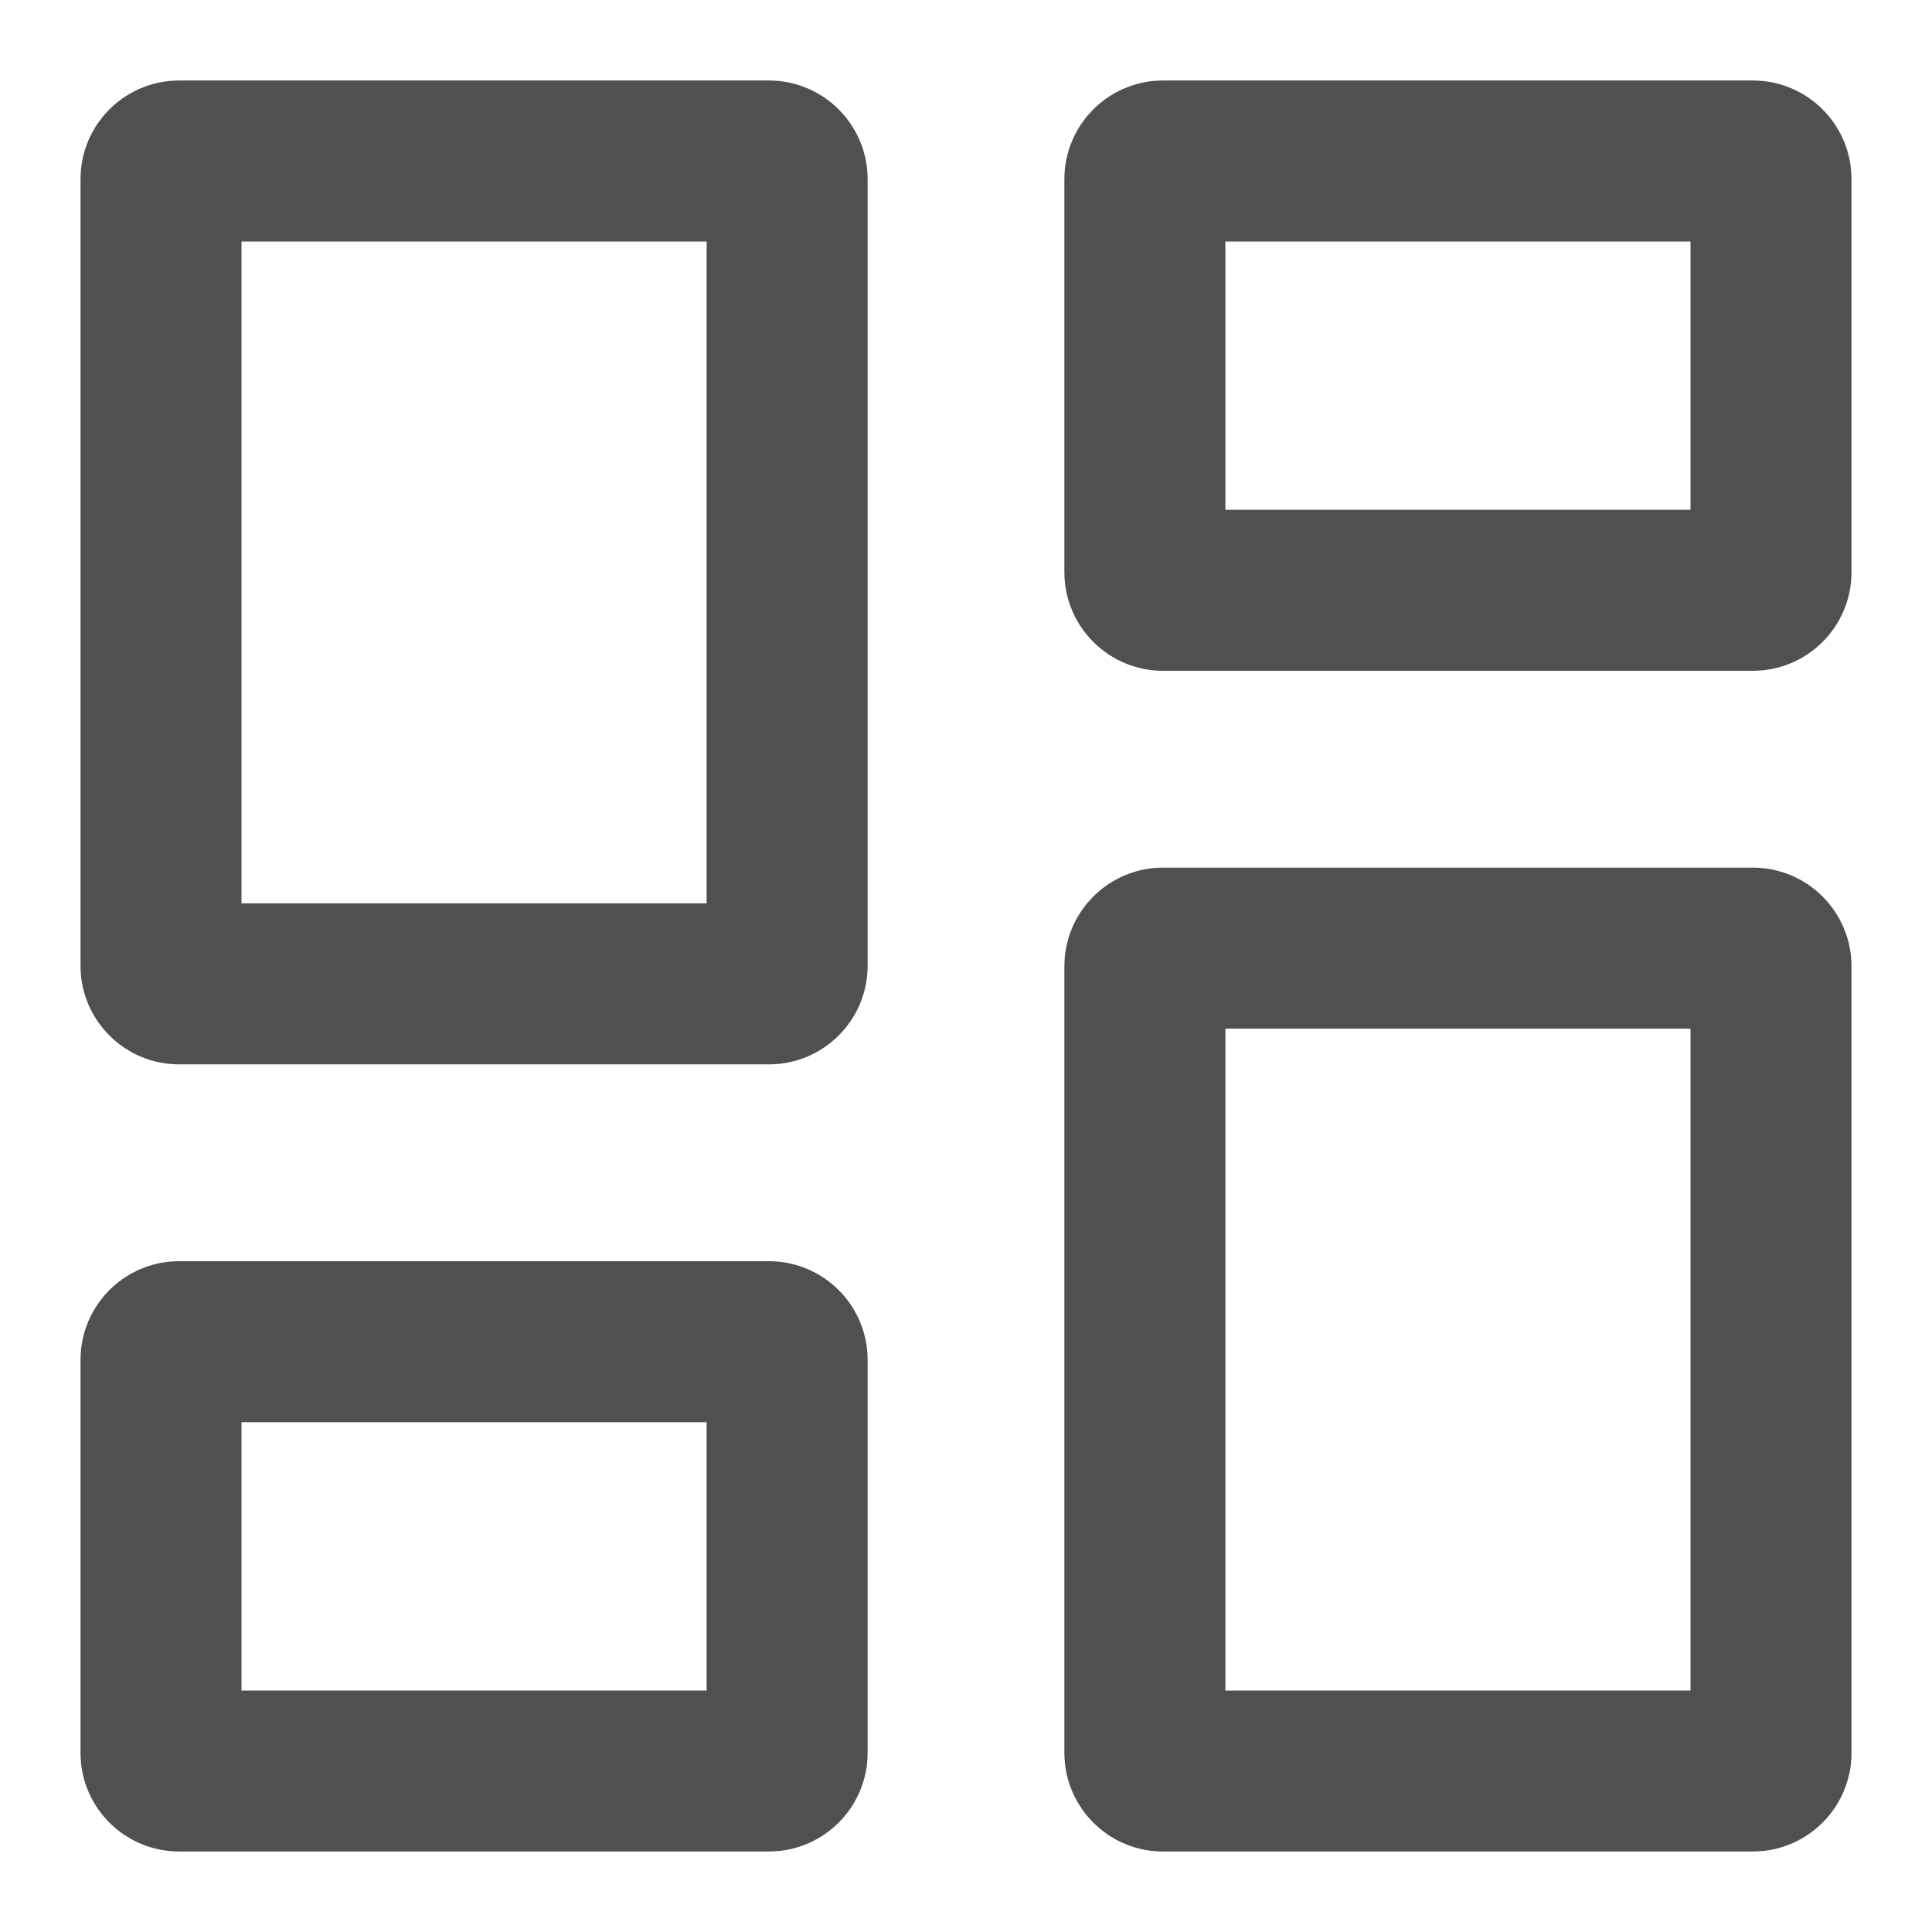
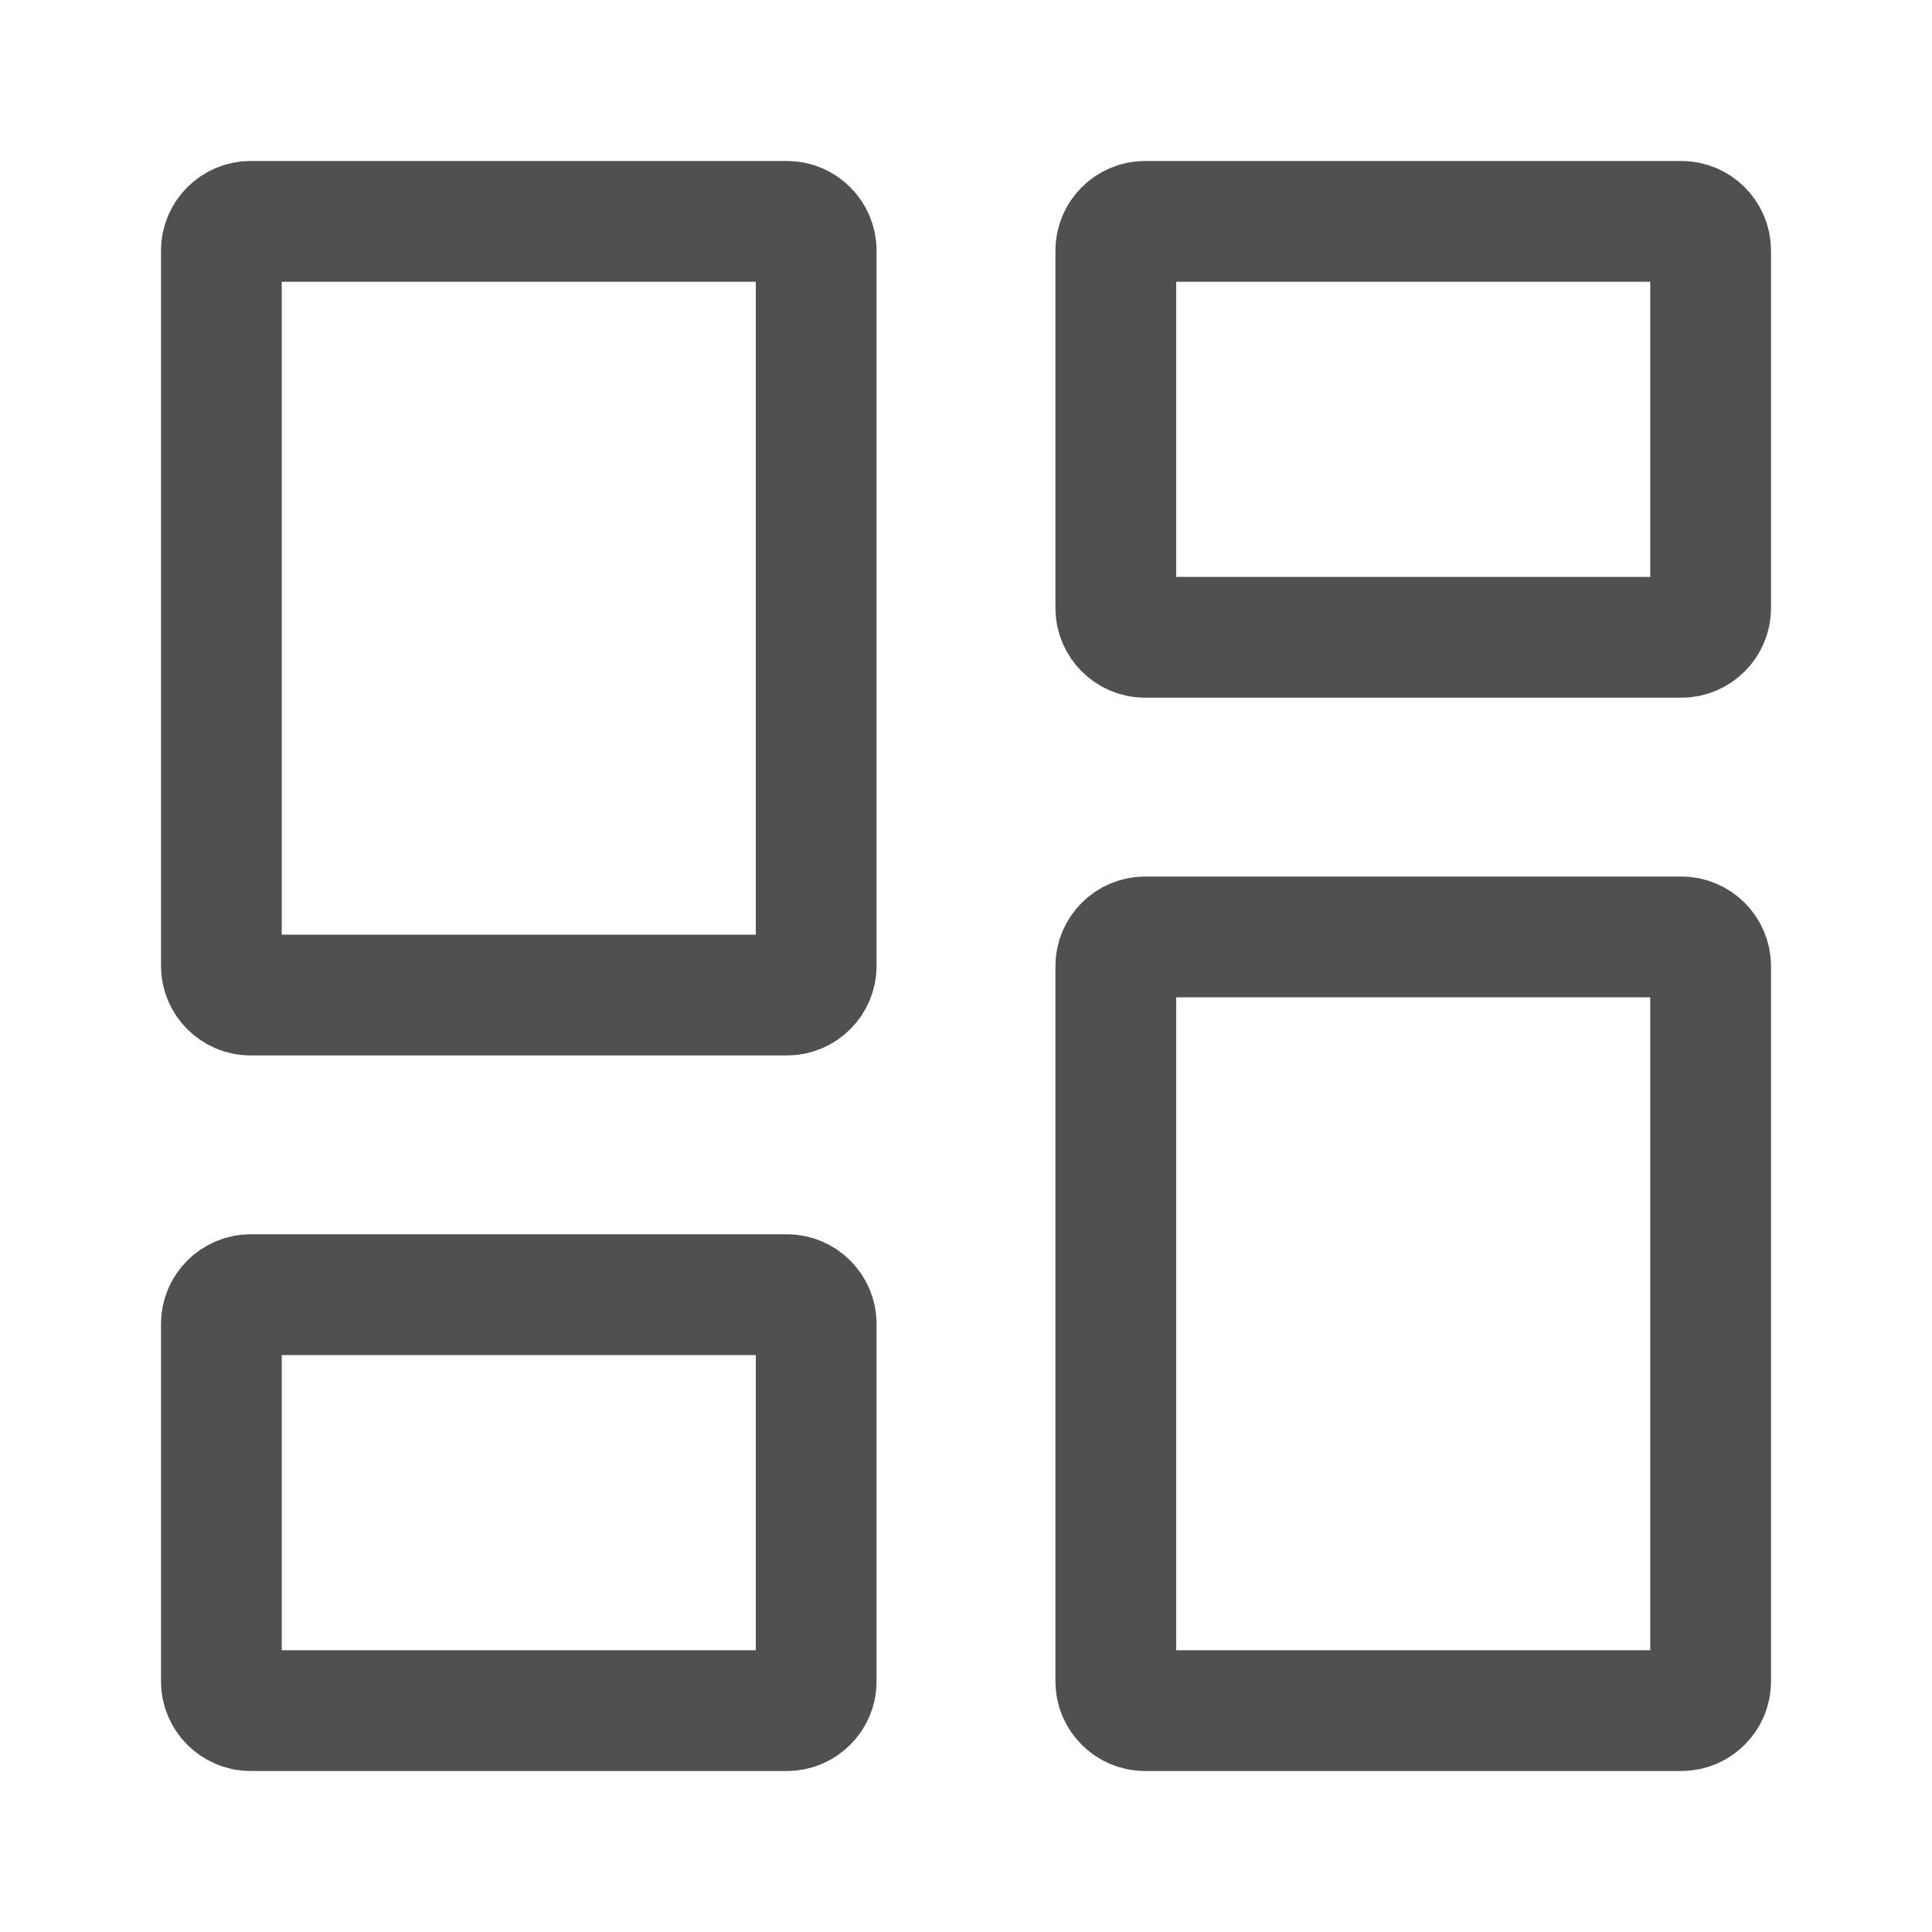
<svg xmlns="http://www.w3.org/2000/svg" width="24" height="24" viewBox="0 0 24 24" fill="none">
-   <path d="M9.556 12.222H2.222C2.102 12.222 2 12.12 2 12V2.222C2 2.102 2.102 2 2.222 2H9.556C9.675 2 9.778 2.102 9.778 2.222V12C9.778 12.12 9.675 12.222 9.556 12.222ZM9.556 22H2.222C2.102 22 2 21.898 2 21.778V16.889C2 16.769 2.102 16.667 2.222 16.667H9.556C9.675 16.667 9.778 16.769 9.778 16.889V21.778C9.778 21.898 9.675 22 9.556 22ZM21.778 22H14.444C14.325 22 14.222 21.898 14.222 21.778V12C14.222 11.88 14.325 11.778 14.444 11.778H21.778C21.898 11.778 22 11.88 22 12V21.778C22 21.898 21.898 22 21.778 22ZM14.222 7.111V2.222C14.222 2.102 14.325 2 14.444 2H21.778C21.898 2 22 2.102 22 2.222V7.111C22 7.231 21.898 7.333 21.778 7.333H14.444C14.325 7.333 14.222 7.231 14.222 7.111Z" stroke="#505050" stroke-width="2" />
+   <path d="M9.778 12.361H3.111C2.914 12.361 2.75 12.197 2.75 12V3.111C2.75 2.914 2.914 2.75 3.111 2.75H9.778C9.975 2.75 10.139 2.914 10.139 3.111V12C10.139 12.197 9.975 12.361 9.778 12.361ZM9.778 21.25H3.111C2.914 21.25 2.75 21.086 2.75 20.889V16.444C2.75 16.247 2.914 16.083 3.111 16.083H9.778C9.975 16.083 10.139 16.247 10.139 16.444V20.889C10.139 21.086 9.975 21.25 9.778 21.25ZM20.889 21.25H14.222C14.025 21.25 13.861 21.086 13.861 20.889V12C13.861 11.803 14.025 11.639 14.222 11.639H20.889C21.086 11.639 21.25 11.803 21.25 12V20.889C21.25 21.086 21.086 21.25 20.889 21.25ZM13.861 7.556V3.111C13.861 2.914 14.025 2.75 14.222 2.75H20.889C21.086 2.75 21.25 2.914 21.25 3.111V7.556C21.25 7.752 21.086 7.917 20.889 7.917H14.222C14.025 7.917 13.861 7.752 13.861 7.556Z" stroke="#505050" stroke-width="1.5" />
</svg>
